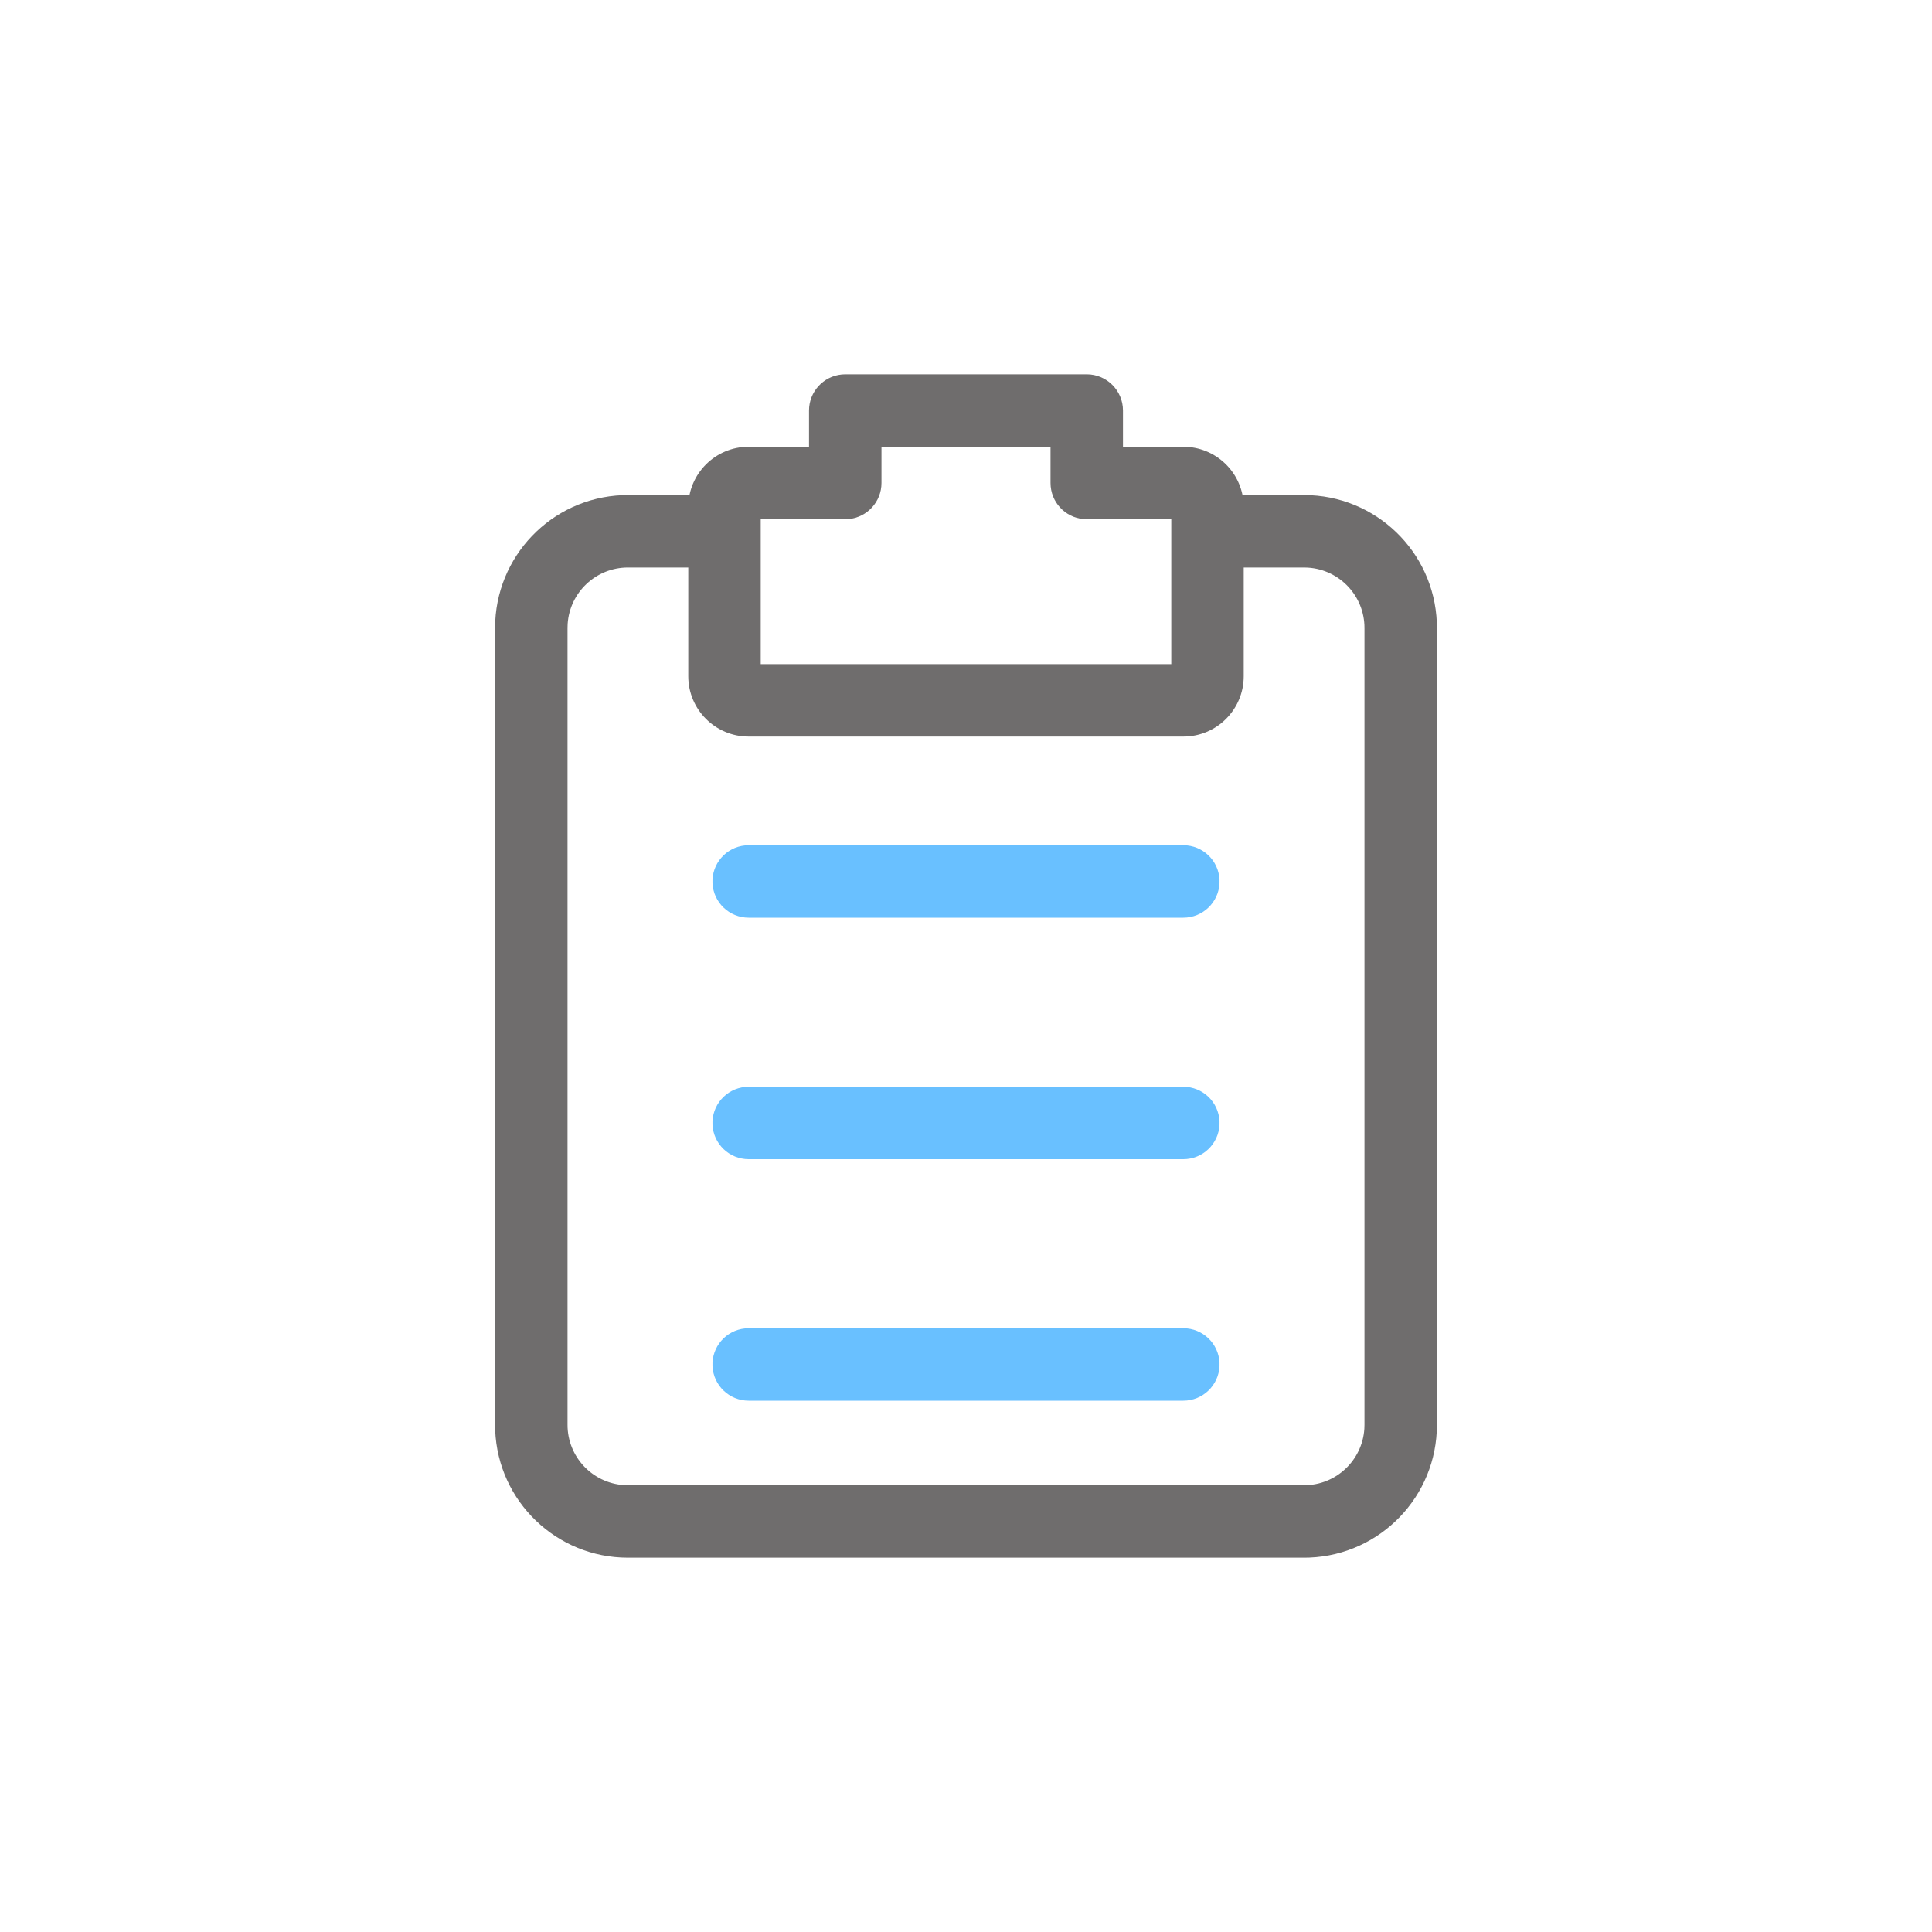
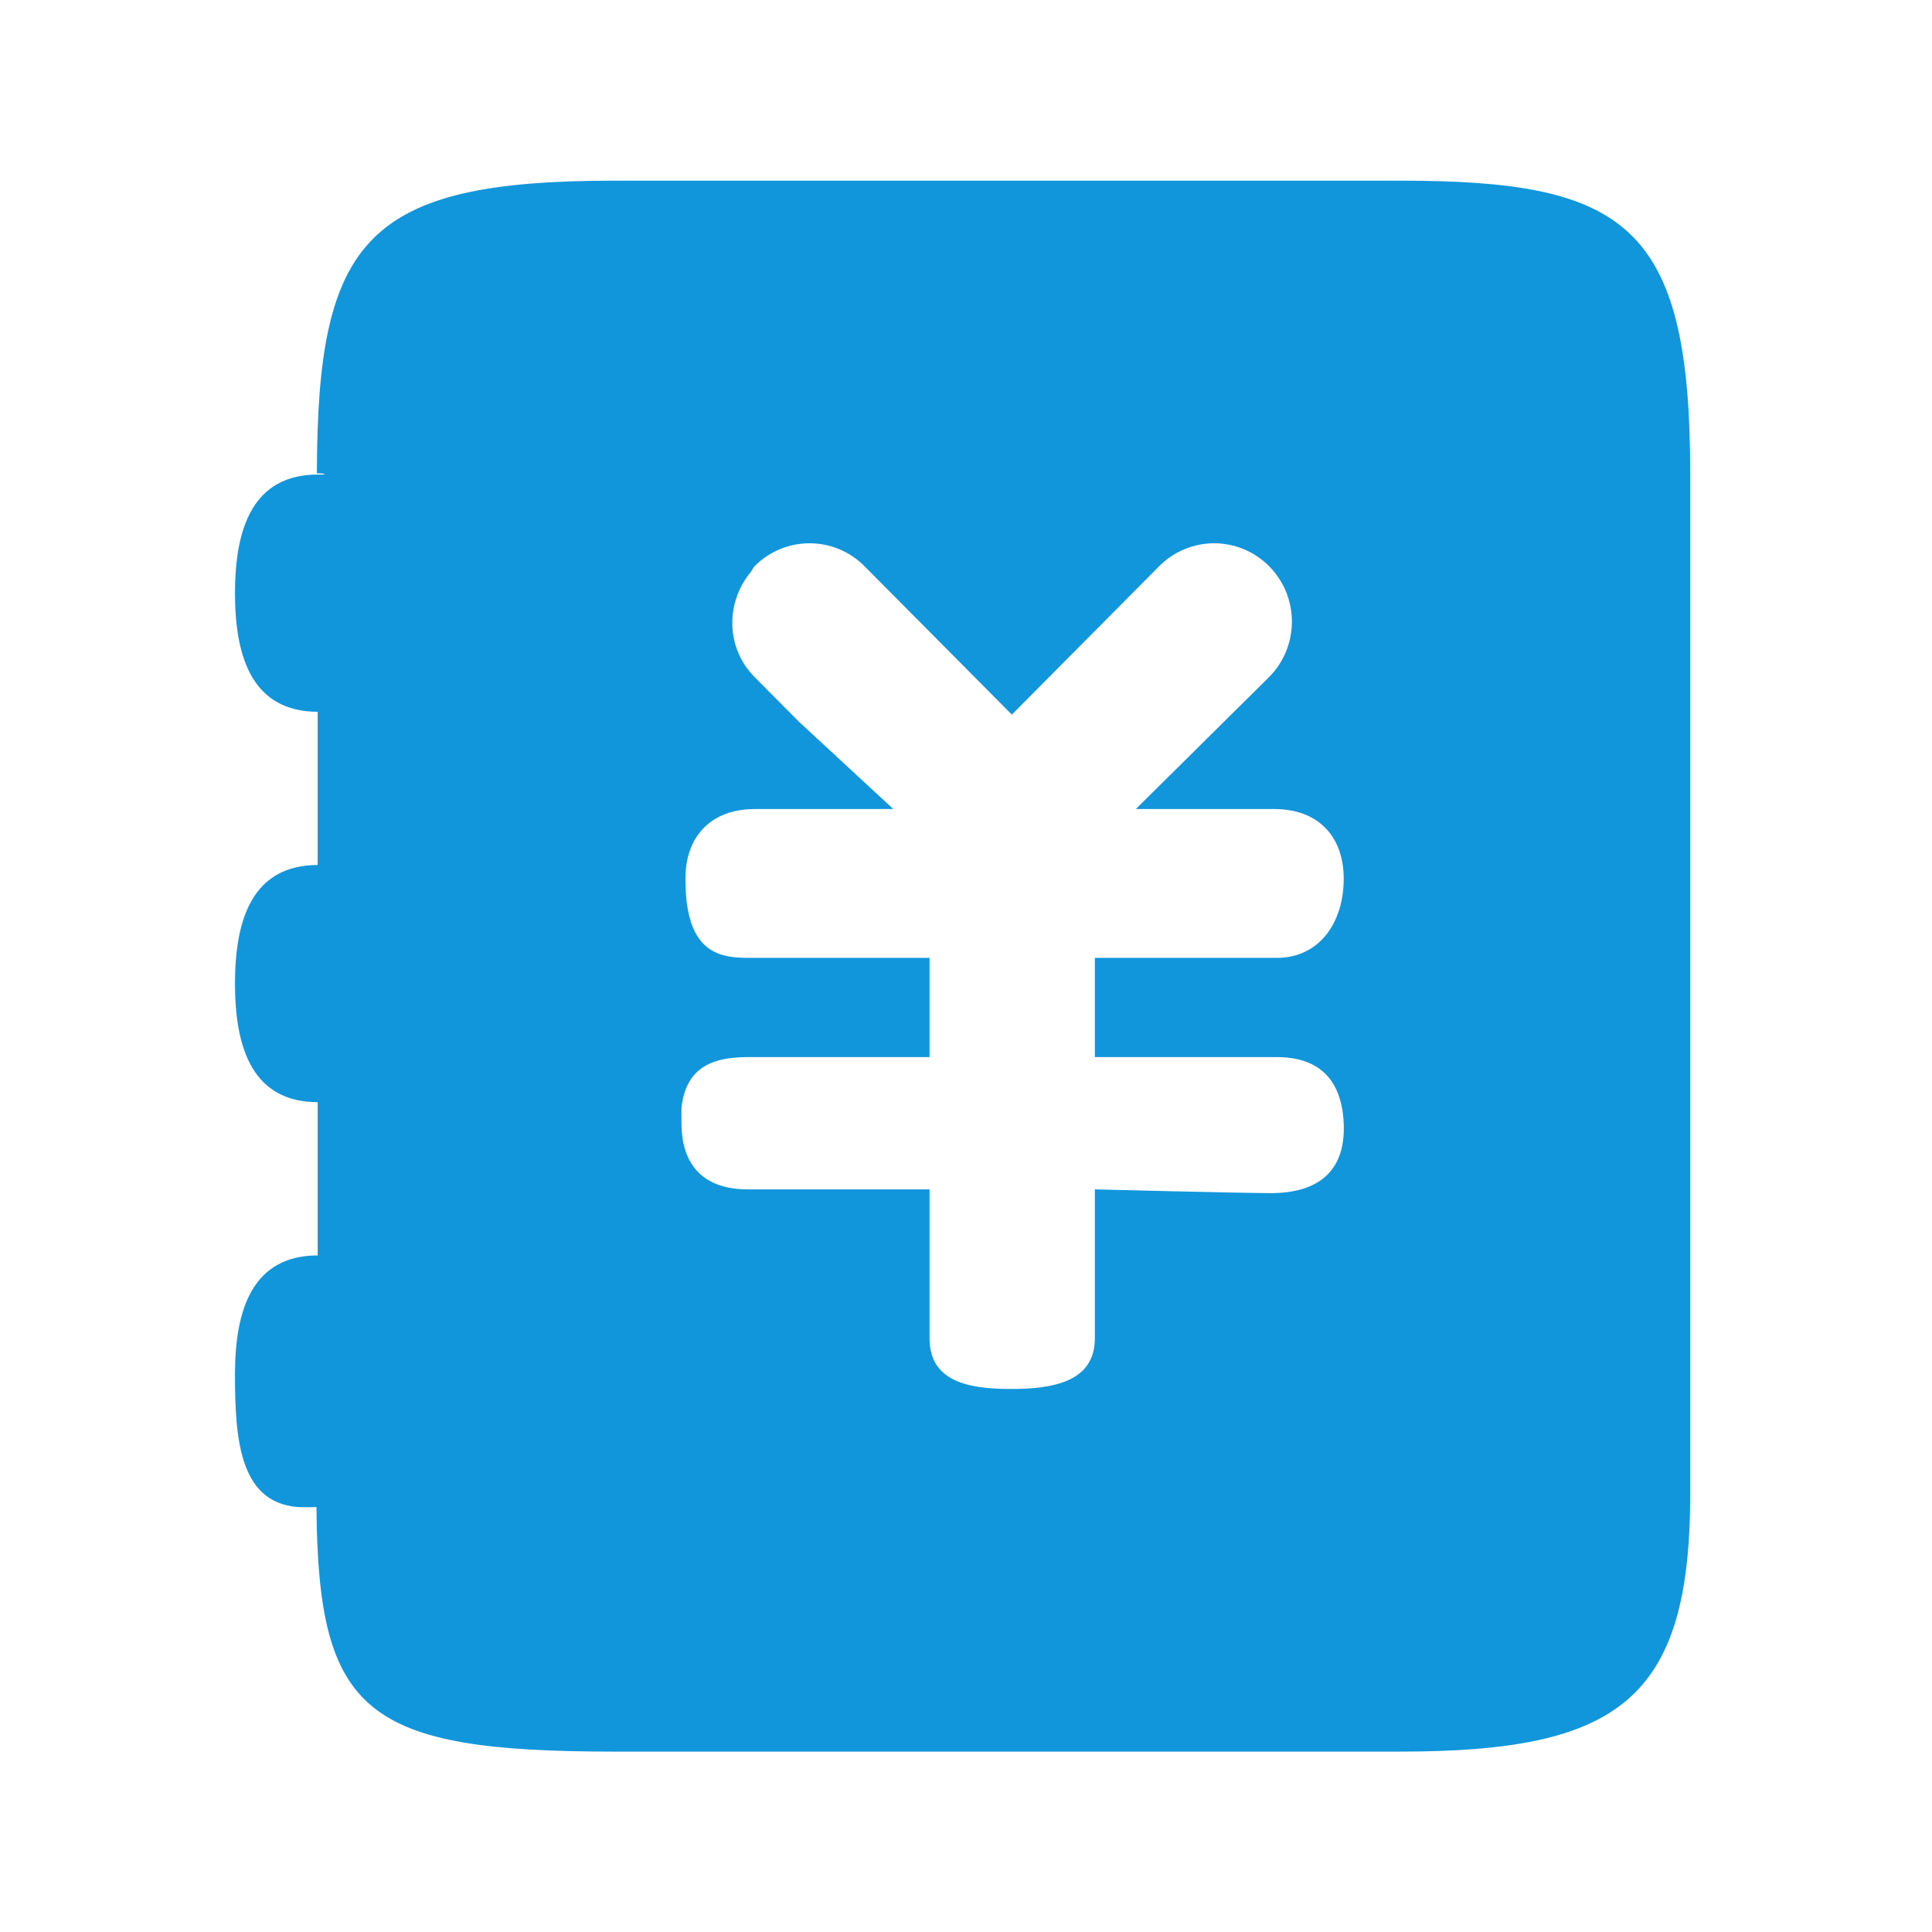
- <svg xmlns="http://www.w3.org/2000/svg" t="1647342318611" class="icon" viewBox="0 0 1024 1024" version="1.1" p-id="1902" width="200" height="200">
+ <svg xmlns="http://www.w3.org/2000/svg" t="1647349914068" class="icon" viewBox="0 0 1024 1024" version="1.1" p-id="2319" width="200" height="200">
  <defs>
    <style type="text/css" />
  </defs>
-   <path d="M384 262.4v38.4h-51.2a32 32 0 0 0-31.936 29.901L300.8 332.8v422.4a32 32 0 0 0 29.901 31.936L332.8 787.2h358.4a32 32 0 0 0 31.936-29.901L723.2 755.2V332.8a32 32 0 0 0-29.901-31.936L691.2 300.8h-51.2v-38.4h51.2a70.4 70.4 0 0 1 70.349 67.571L761.6 332.8v422.4a70.4 70.4 0 0 1-67.571 70.349L691.2 825.6H332.8a70.4 70.4 0 0 1-70.349-67.571L262.4 755.2V332.8a70.4 70.4 0 0 1 67.571-70.349L332.8 262.4h51.2z" fill="#6F6D6D" p-id="1903" />
-   <path d="M627.2 448a19.2 19.2 0 0 1 1.843 38.31L627.2 486.4H396.8a19.2 19.2 0 0 1-1.843-38.31L396.8 448h230.4zM627.2 576a19.2 19.2 0 0 1 1.843 38.31L627.2 614.4H396.8a19.2 19.2 0 0 1-1.843-38.31L396.8 576h230.4zM627.2 704a19.2 19.2 0 0 1 1.843 38.31L627.2 742.4H396.8a19.2 19.2 0 0 1-1.843-38.31L396.8 704h230.4z" fill="#69C0FF" p-id="1904" />
-   <path d="M448 198.4l-1.843 0.09A19.2 19.2 0 0 0 428.8 217.6v19.2H396.8a32 32 0 0 0-32 32v89.6a32 32 0 0 0 32 32h230.4a32 32 0 0 0 32-32v-89.6l-0.064-2.099A32 32 0 0 0 627.2 236.8h-32V217.6a19.2 19.2 0 0 0-19.2-19.2H448z m108.8 38.4V256l0.09 1.843A19.2 19.2 0 0 0 576 275.2h44.8v76.8h-217.6v-76.8H448l1.843-0.09A19.2 19.2 0 0 0 467.2 256v-19.2h89.6z" fill="#6F6D6D" p-id="1905" />
+   <path d="M741.939 95.754l-415.984 0c-131.539 0-157.866 30.505-157.985 155.152 4.099-0.146 4.099 0.608 4.099 0.608l-3.466 0c-34.467 0-44.053 28.16-44.053 62.877 0 34.724 9.586 62.874 44.053 62.874l-0.231-1.043 0 87.646 0.231-5.419c-34.467 0-44.053 28.151-44.053 62.867 0 34.733 9.586 62.877 44.053 62.877l-0.231-6.385 0 96.411 0.231-8.834c-34.467 0-44.053 28.144-44.053 62.858 0 34.733 2.26 70.631 36.728 70.631 0 0 0 0 6.445-0.068 0.933 109.403 25.781 129.585 158.233 129.585l415.984 0c115.763 0 153.895-27.271 153.895-136.519l0-541.113c0-132.162-34.573-155.007-153.895-155.007zM676.716 560.278c22.632 0 34.427 12.154 35.478 35.059 1.053 22.938-10.835 37.147-38.995 37.043-16.098-0.034-92.892-1.985-92.892-1.985l0 78.881c0 22.923-21.73 26.91-44.509 26.91-22.774 0-43.138-3.987-43.138-26.91l0-78.881-96.409 0c-22.586 0-35.059-12.137-35.059-35.059 0-15.236-0.298-5.153-0.205-6.283 1.739-21.329 13.781-28.776 35.264-28.776l96.41 0 0-52.588-96.41 0c-16.597 0-32.969-3.989-32.969-41.88 0-22.929 13.943-37 36.728-37l73.452 0-50.122-46.383-23.419-23.588c-15.185-15.296-15.526-39.304-2.038-55.61 0.805-0.976 1.139-2.191 2.038-3.115 16.109-16.212 42.197-16.212 58.305 0l3.074 3.115 75.003 75.527 78.069-78.642c16.108-16.212 42.188-16.212 58.287 0 16.1 16.21 16.1 42.522 0 58.725l-70.648 69.971 73.456 0c22.775 0 36.727 14.071 36.727 37 0 22.93-12.702 41.88-35.478 41.88l-96.41 0 0 52.588 96.41 0z" fill="#1296db" p-id="2320" />
</svg>
